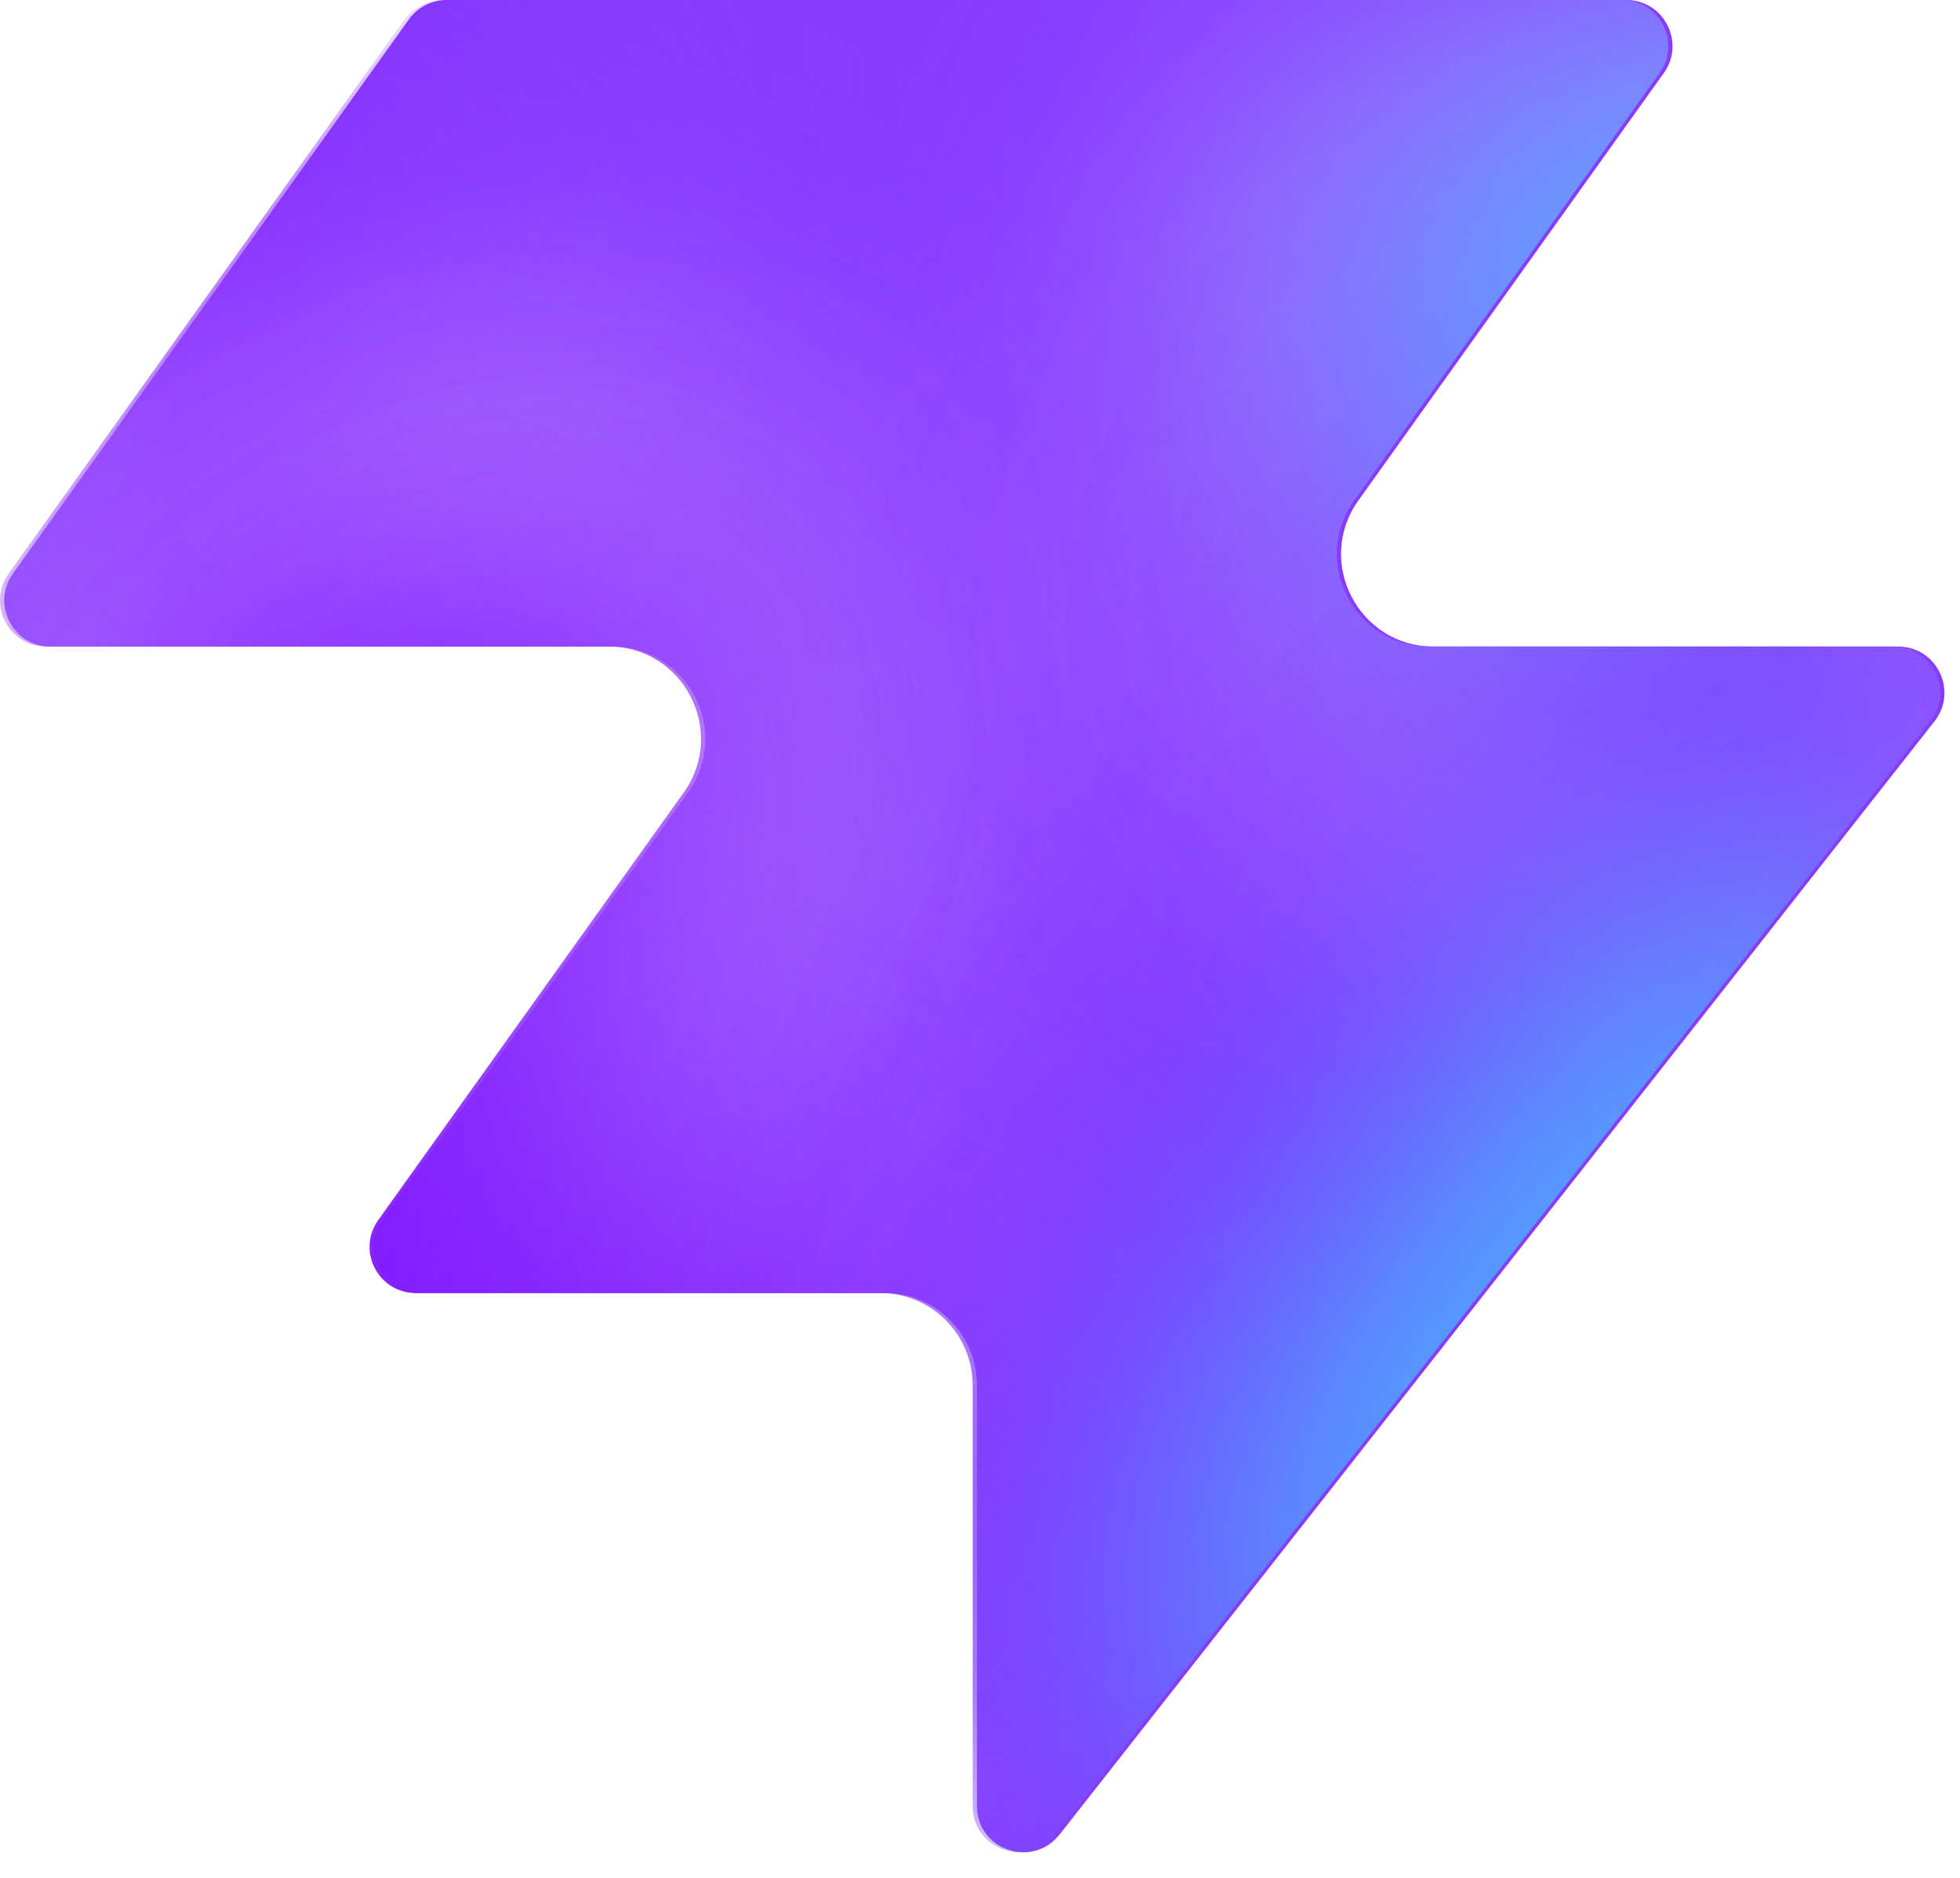
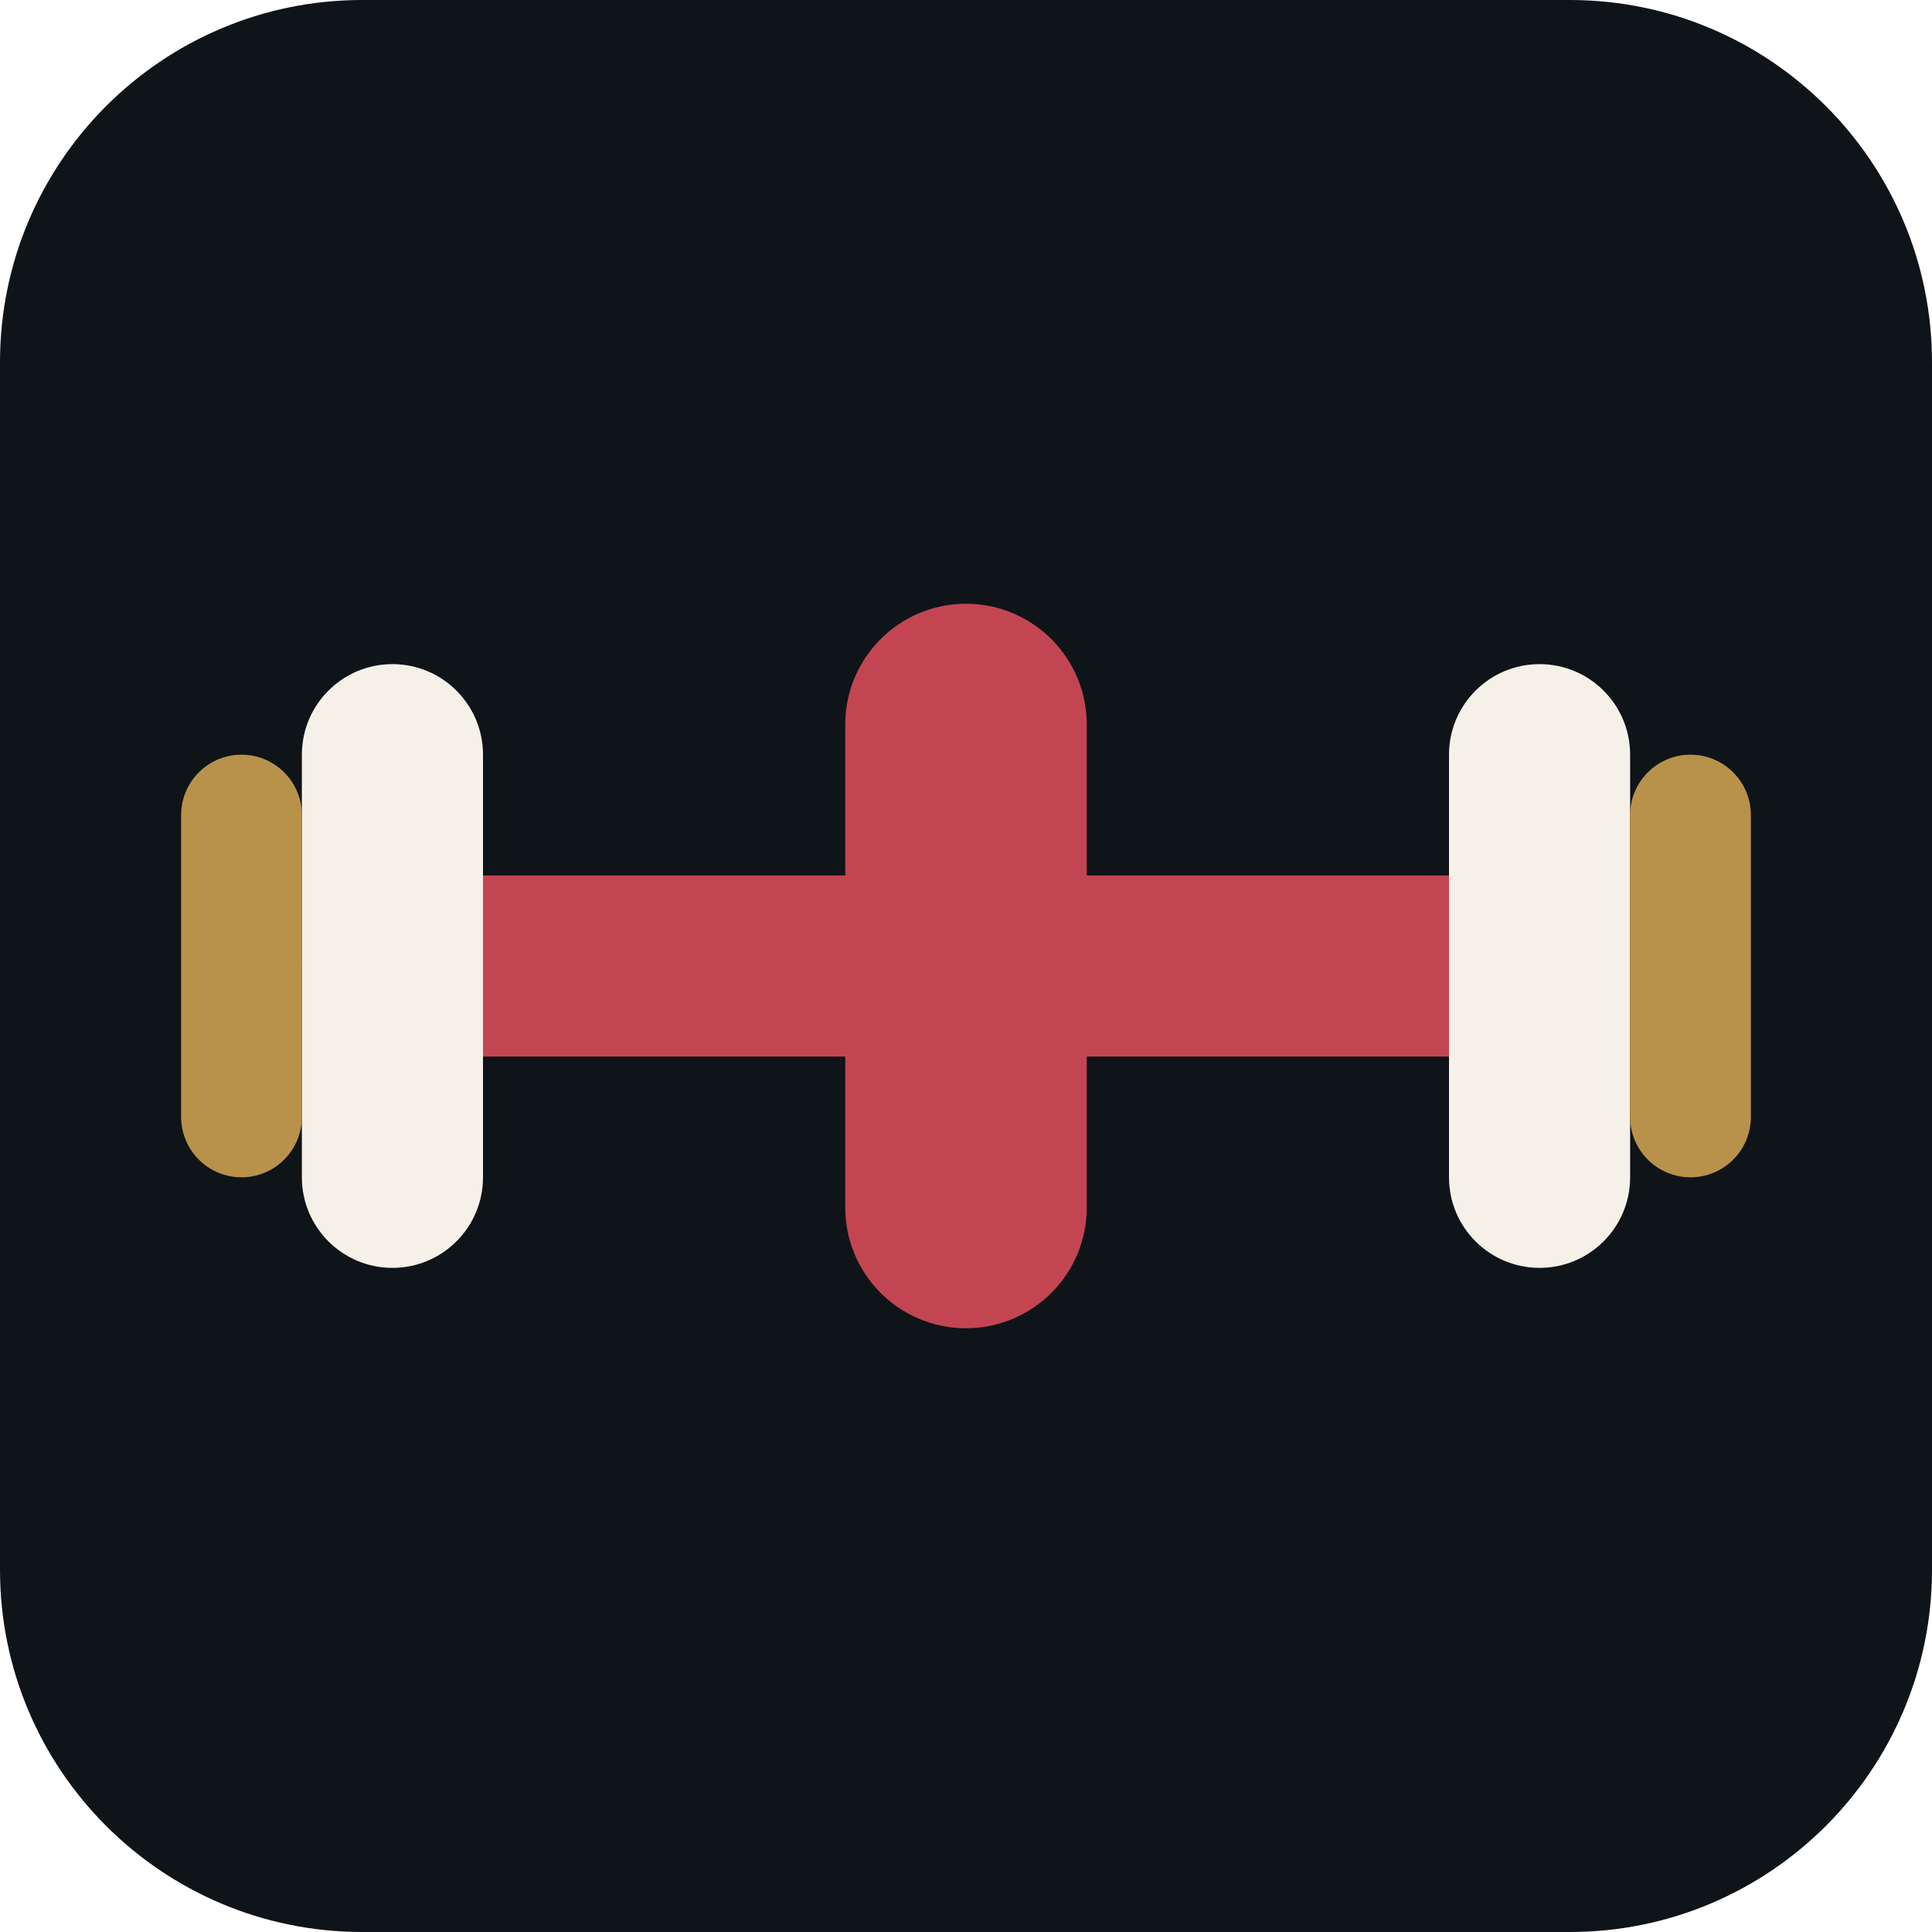
- <svg xmlns="http://www.w3.org/2000/svg" width="48" height="46" fill="none" viewBox="0 0 48 46">
-   <path fill="#863bff" d="M25.946 44.938c-.664.845-2.021.375-2.021-.698V33.937a2.26 2.26 0 0 0-2.262-2.262H10.287c-.92 0-1.456-1.04-.92-1.788l7.48-10.471c1.07-1.497 0-3.578-1.842-3.578H1.237c-.92 0-1.456-1.04-.92-1.788L10.013.474c.214-.297.556-.474.92-.474h28.894c.92 0 1.456 1.04.92 1.788l-7.48 10.471c-1.07 1.498 0 3.579 1.842 3.579h11.377c.943 0 1.473 1.088.89 1.83L25.947 44.94z" style="fill:#863bff;fill:color(display-p3 .525 .23 1);fill-opacity:1" />
-   <mask id="a" width="48" height="46" x="0" y="0" maskUnits="userSpaceOnUse" style="mask-type:alpha">
-     <path fill="#000" d="M25.842 44.938c-.664.844-2.021.375-2.021-.698V33.937a2.26 2.26 0 0 0-2.262-2.262H10.183c-.92 0-1.456-1.04-.92-1.788l7.48-10.471c1.07-1.498 0-3.579-1.842-3.579H1.133c-.92 0-1.456-1.04-.92-1.787L9.91.473c.214-.297.556-.474.92-.474h28.894c.92 0 1.456 1.04.92 1.788l-7.48 10.471c-1.07 1.498 0 3.578 1.842 3.578h11.377c.943 0 1.473 1.088.89 1.832L25.843 44.94z" style="fill:#000;fill-opacity:1" />
-   </mask>
-   <g mask="url(#a)">
-     <g filter="url(#b)">
-       <ellipse cx="5.508" cy="14.704" fill="#ede6ff" rx="5.508" ry="14.704" style="fill:#ede6ff;fill:color(display-p3 .927 .903 1);fill-opacity:1" transform="matrix(.00324 1 1 -.00324 -4.47 31.516)" />
-     </g>
-     <g filter="url(#c)">
-       <ellipse cx="10.399" cy="29.851" fill="#ede6ff" rx="10.399" ry="29.851" style="fill:#ede6ff;fill:color(display-p3 .927 .903 1);fill-opacity:1" transform="matrix(.00324 1 1 -.00324 -39.328 7.883)" />
-     </g>
-     <g filter="url(#d)">
-       <ellipse cx="5.508" cy="30.487" fill="#7e14ff" rx="5.508" ry="30.487" style="fill:#7e14ff;fill:color(display-p3 .492 .077 1);fill-opacity:1" transform="rotate(89.814 -25.913 -14.639)scale(1 -1)" />
-     </g>
-     <g filter="url(#e)">
-       <ellipse cx="5.508" cy="30.599" fill="#7e14ff" rx="5.508" ry="30.599" style="fill:#7e14ff;fill:color(display-p3 .492 .077 1);fill-opacity:1" transform="rotate(89.814 -32.644 -3.334)scale(1 -1)" />
-     </g>
-     <g filter="url(#f)">
-       <ellipse cx="5.508" cy="30.599" fill="#7e14ff" rx="5.508" ry="30.599" style="fill:#7e14ff;fill:color(display-p3 .492 .077 1);fill-opacity:1" transform="matrix(.00324 1 1 -.00324 -34.34 30.47)" />
-     </g>
-     <g filter="url(#g)">
-       <ellipse cx="14.072" cy="22.078" fill="#ede6ff" rx="14.072" ry="22.078" style="fill:#ede6ff;fill:color(display-p3 .927 .903 1);fill-opacity:1" transform="rotate(93.35 24.506 48.493)scale(-1 1)" />
-     </g>
-     <g filter="url(#h)">
-       <ellipse cx="3.47" cy="21.501" fill="#7e14ff" rx="3.47" ry="21.501" style="fill:#7e14ff;fill:color(display-p3 .492 .077 1);fill-opacity:1" transform="rotate(89.009 28.708 47.59)scale(-1 1)" />
-     </g>
-     <g filter="url(#i)">
-       <ellipse cx="3.47" cy="21.501" fill="#7e14ff" rx="3.47" ry="21.501" style="fill:#7e14ff;fill:color(display-p3 .492 .077 1);fill-opacity:1" transform="rotate(89.009 28.708 47.59)scale(-1 1)" />
-     </g>
-     <g filter="url(#j)">
-       <ellipse cx=".387" cy="8.972" fill="#7e14ff" rx="4.407" ry="29.108" style="fill:#7e14ff;fill:color(display-p3 .492 .077 1);fill-opacity:1" transform="rotate(39.51 .387 8.972)" />
-     </g>
-     <g filter="url(#k)">
-       <ellipse cx="47.523" cy="-6.092" fill="#7e14ff" rx="4.407" ry="29.108" style="fill:#7e14ff;fill:color(display-p3 .492 .077 1);fill-opacity:1" transform="rotate(37.892 47.523 -6.092)" />
-     </g>
-     <g filter="url(#l)">
-       <ellipse cx="41.412" cy="6.333" fill="#47bfff" rx="5.971" ry="9.665" style="fill:#47bfff;fill:color(display-p3 .28 .748 1);fill-opacity:1" transform="rotate(37.892 41.412 6.333)" />
-     </g>
-     <g filter="url(#m)">
-       <ellipse cx="-1.879" cy="38.332" fill="#7e14ff" rx="4.407" ry="29.108" style="fill:#7e14ff;fill:color(display-p3 .492 .077 1);fill-opacity:1" transform="rotate(37.892 -1.88 38.332)" />
-     </g>
-     <g filter="url(#n)">
-       <ellipse cx="-1.879" cy="38.332" fill="#7e14ff" rx="4.407" ry="29.108" style="fill:#7e14ff;fill:color(display-p3 .492 .077 1);fill-opacity:1" transform="rotate(37.892 -1.88 38.332)" />
-     </g>
-     <g filter="url(#o)">
-       <ellipse cx="35.651" cy="29.907" fill="#7e14ff" rx="4.407" ry="29.108" style="fill:#7e14ff;fill:color(display-p3 .492 .077 1);fill-opacity:1" transform="rotate(37.892 35.651 29.907)" />
-     </g>
-     <g filter="url(#p)">
-       <ellipse cx="38.418" cy="32.4" fill="#47bfff" rx="5.971" ry="15.297" style="fill:#47bfff;fill:color(display-p3 .28 .748 1);fill-opacity:1" transform="rotate(37.892 38.418 32.4)" />
-     </g>
-   </g>
-   <defs>
-     <filter id="b" width="60.045" height="41.654" x="-19.77" y="16.149" color-interpolation-filters="sRGB" filterUnits="userSpaceOnUse">
-       <feFlood flood-opacity="0" result="BackgroundImageFix" />
-       <feBlend in="SourceGraphic" in2="BackgroundImageFix" result="shape" />
-       <feGaussianBlur result="effect1_foregroundBlur_2002_17158" stdDeviation="7.659" />
-     </filter>
-     <filter id="c" width="90.34" height="51.437" x="-54.613" y="-7.533" color-interpolation-filters="sRGB" filterUnits="userSpaceOnUse">
-       <feFlood flood-opacity="0" result="BackgroundImageFix" />
-       <feBlend in="SourceGraphic" in2="BackgroundImageFix" result="shape" />
-       <feGaussianBlur result="effect1_foregroundBlur_2002_17158" stdDeviation="7.659" />
-     </filter>
-     <filter id="d" width="79.355" height="29.4" x="-49.64" y="2.03" color-interpolation-filters="sRGB" filterUnits="userSpaceOnUse">
-       <feFlood flood-opacity="0" result="BackgroundImageFix" />
-       <feBlend in="SourceGraphic" in2="BackgroundImageFix" result="shape" />
-       <feGaussianBlur result="effect1_foregroundBlur_2002_17158" stdDeviation="4.596" />
-     </filter>
-     <filter id="e" width="79.579" height="29.4" x="-45.045" y="20.029" color-interpolation-filters="sRGB" filterUnits="userSpaceOnUse">
-       <feFlood flood-opacity="0" result="BackgroundImageFix" />
-       <feBlend in="SourceGraphic" in2="BackgroundImageFix" result="shape" />
-       <feGaussianBlur result="effect1_foregroundBlur_2002_17158" stdDeviation="4.596" />
-     </filter>
-     <filter id="f" width="79.579" height="29.4" x="-43.513" y="21.178" color-interpolation-filters="sRGB" filterUnits="userSpaceOnUse">
-       <feFlood flood-opacity="0" result="BackgroundImageFix" />
-       <feBlend in="SourceGraphic" in2="BackgroundImageFix" result="shape" />
-       <feGaussianBlur result="effect1_foregroundBlur_2002_17158" stdDeviation="4.596" />
-     </filter>
-     <filter id="g" width="74.749" height="58.852" x="15.756" y="-17.901" color-interpolation-filters="sRGB" filterUnits="userSpaceOnUse">
-       <feFlood flood-opacity="0" result="BackgroundImageFix" />
-       <feBlend in="SourceGraphic" in2="BackgroundImageFix" result="shape" />
-       <feGaussianBlur result="effect1_foregroundBlur_2002_17158" stdDeviation="7.659" />
-     </filter>
-     <filter id="h" width="61.377" height="25.362" x="23.548" y="2.284" color-interpolation-filters="sRGB" filterUnits="userSpaceOnUse">
-       <feFlood flood-opacity="0" result="BackgroundImageFix" />
-       <feBlend in="SourceGraphic" in2="BackgroundImageFix" result="shape" />
-       <feGaussianBlur result="effect1_foregroundBlur_2002_17158" stdDeviation="4.596" />
-     </filter>
-     <filter id="i" width="61.377" height="25.362" x="23.548" y="2.284" color-interpolation-filters="sRGB" filterUnits="userSpaceOnUse">
-       <feFlood flood-opacity="0" result="BackgroundImageFix" />
-       <feBlend in="SourceGraphic" in2="BackgroundImageFix" result="shape" />
-       <feGaussianBlur result="effect1_foregroundBlur_2002_17158" stdDeviation="4.596" />
-     </filter>
-     <filter id="j" width="56.045" height="63.649" x="-27.636" y="-22.853" color-interpolation-filters="sRGB" filterUnits="userSpaceOnUse">
-       <feFlood flood-opacity="0" result="BackgroundImageFix" />
-       <feBlend in="SourceGraphic" in2="BackgroundImageFix" result="shape" />
-       <feGaussianBlur result="effect1_foregroundBlur_2002_17158" stdDeviation="4.596" />
-     </filter>
-     <filter id="k" width="54.814" height="64.646" x="20.116" y="-38.415" color-interpolation-filters="sRGB" filterUnits="userSpaceOnUse">
-       <feFlood flood-opacity="0" result="BackgroundImageFix" />
-       <feBlend in="SourceGraphic" in2="BackgroundImageFix" result="shape" />
-       <feGaussianBlur result="effect1_foregroundBlur_2002_17158" stdDeviation="4.596" />
-     </filter>
-     <filter id="l" width="33.541" height="35.313" x="24.641" y="-11.323" color-interpolation-filters="sRGB" filterUnits="userSpaceOnUse">
-       <feFlood flood-opacity="0" result="BackgroundImageFix" />
-       <feBlend in="SourceGraphic" in2="BackgroundImageFix" result="shape" />
-       <feGaussianBlur result="effect1_foregroundBlur_2002_17158" stdDeviation="4.596" />
-     </filter>
-     <filter id="m" width="54.814" height="64.646" x="-29.286" y="6.009" color-interpolation-filters="sRGB" filterUnits="userSpaceOnUse">
-       <feFlood flood-opacity="0" result="BackgroundImageFix" />
-       <feBlend in="SourceGraphic" in2="BackgroundImageFix" result="shape" />
-       <feGaussianBlur result="effect1_foregroundBlur_2002_17158" stdDeviation="4.596" />
-     </filter>
-     <filter id="n" width="54.814" height="64.646" x="-29.286" y="6.009" color-interpolation-filters="sRGB" filterUnits="userSpaceOnUse">
-       <feFlood flood-opacity="0" result="BackgroundImageFix" />
-       <feBlend in="SourceGraphic" in2="BackgroundImageFix" result="shape" />
-       <feGaussianBlur result="effect1_foregroundBlur_2002_17158" stdDeviation="4.596" />
-     </filter>
-     <filter id="o" width="54.814" height="64.646" x="8.244" y="-2.416" color-interpolation-filters="sRGB" filterUnits="userSpaceOnUse">
-       <feFlood flood-opacity="0" result="BackgroundImageFix" />
-       <feBlend in="SourceGraphic" in2="BackgroundImageFix" result="shape" />
-       <feGaussianBlur result="effect1_foregroundBlur_2002_17158" stdDeviation="4.596" />
-     </filter>
-     <filter id="p" width="39.409" height="43.623" x="18.713" y="10.588" color-interpolation-filters="sRGB" filterUnits="userSpaceOnUse">
-       <feFlood flood-opacity="0" result="BackgroundImageFix" />
-       <feBlend in="SourceGraphic" in2="BackgroundImageFix" result="shape" />
-       <feGaussianBlur result="effect1_foregroundBlur_2002_17158" stdDeviation="4.596" />
-     </filter>
-   </defs>
+ <svg xmlns="http://www.w3.org/2000/svg" viewBox="0 0 32 32" fill="none">
+   <rect width="32" height="32" rx="6" fill="#0F1419" />
+   <rect x="5" y="14.5" width="22" height="3" rx="1.5" fill="#C44552" />
+   <rect x="5" y="11" width="3" height="10" rx="1.5" fill="#F5F0E8" />
+   <rect x="24" y="11" width="3" height="10" rx="1.5" fill="#F5F0E8" />
+   <rect x="3" y="12.5" width="2" height="7" rx="1" fill="#B8924A" />
+   <rect x="27" y="12.5" width="2" height="7" rx="1" fill="#B8924A" />
+   <rect x="14" y="10" width="4" height="12" rx="2" fill="#C44552" />
</svg>
